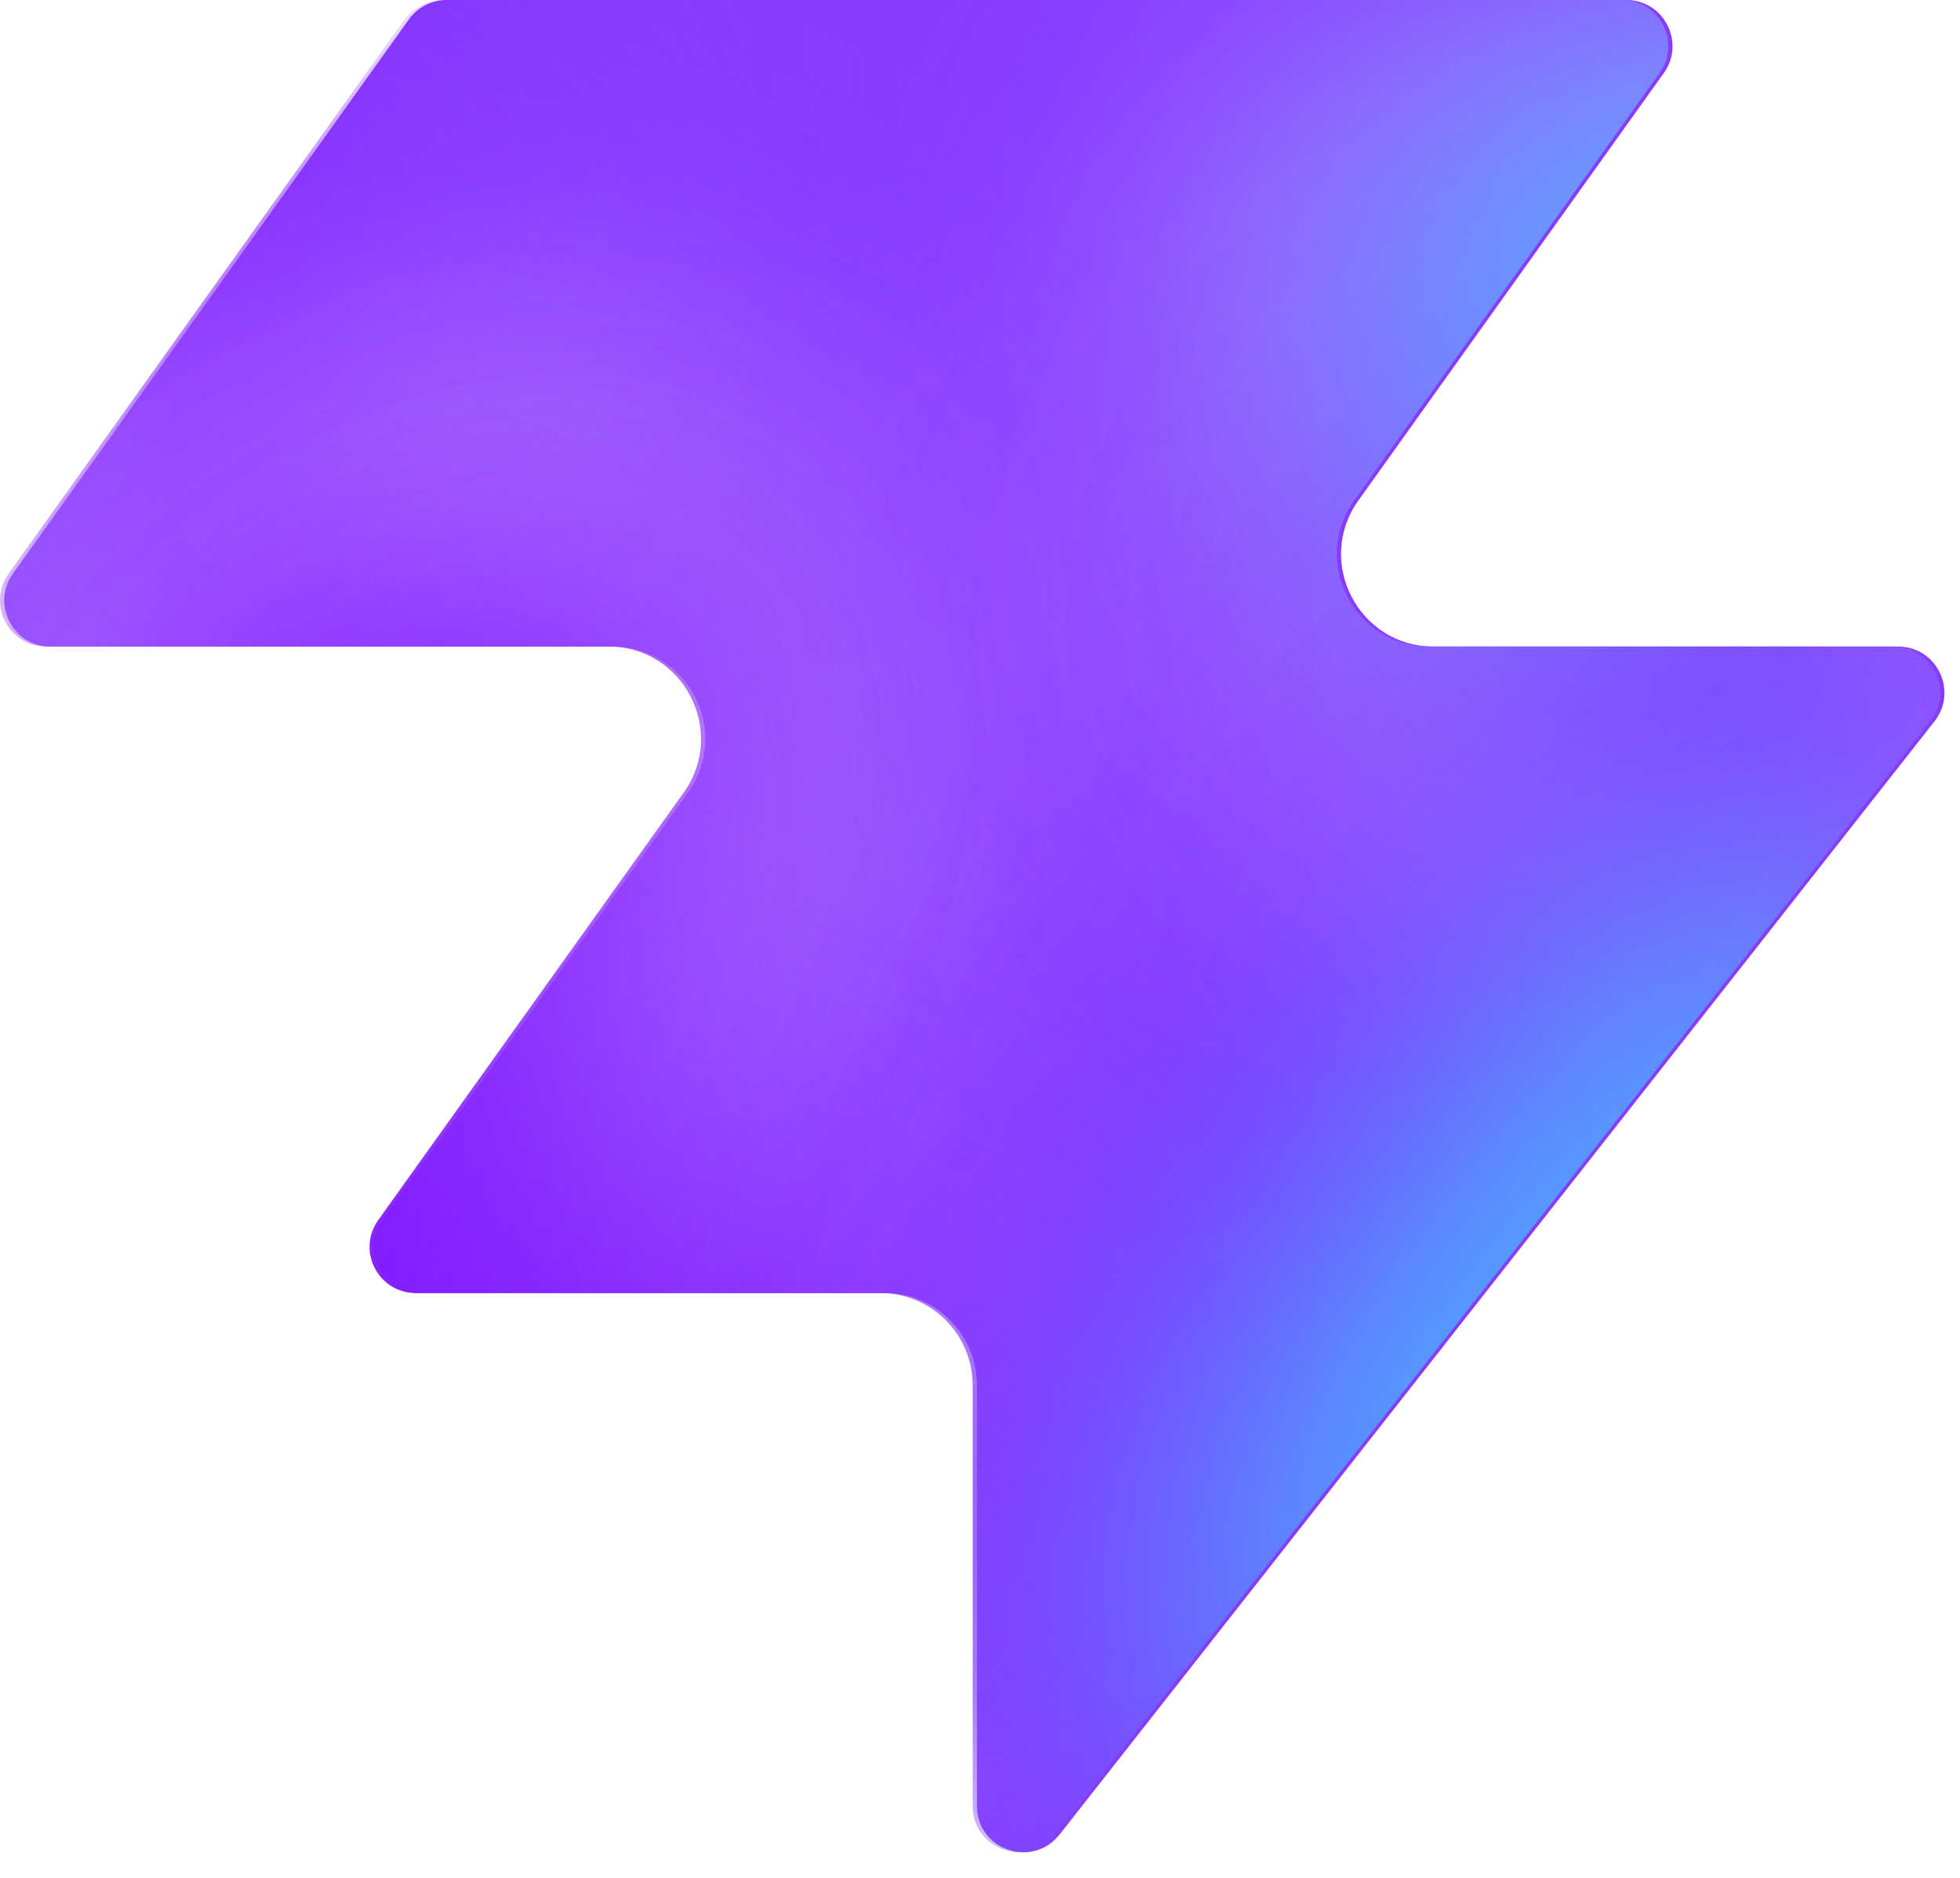
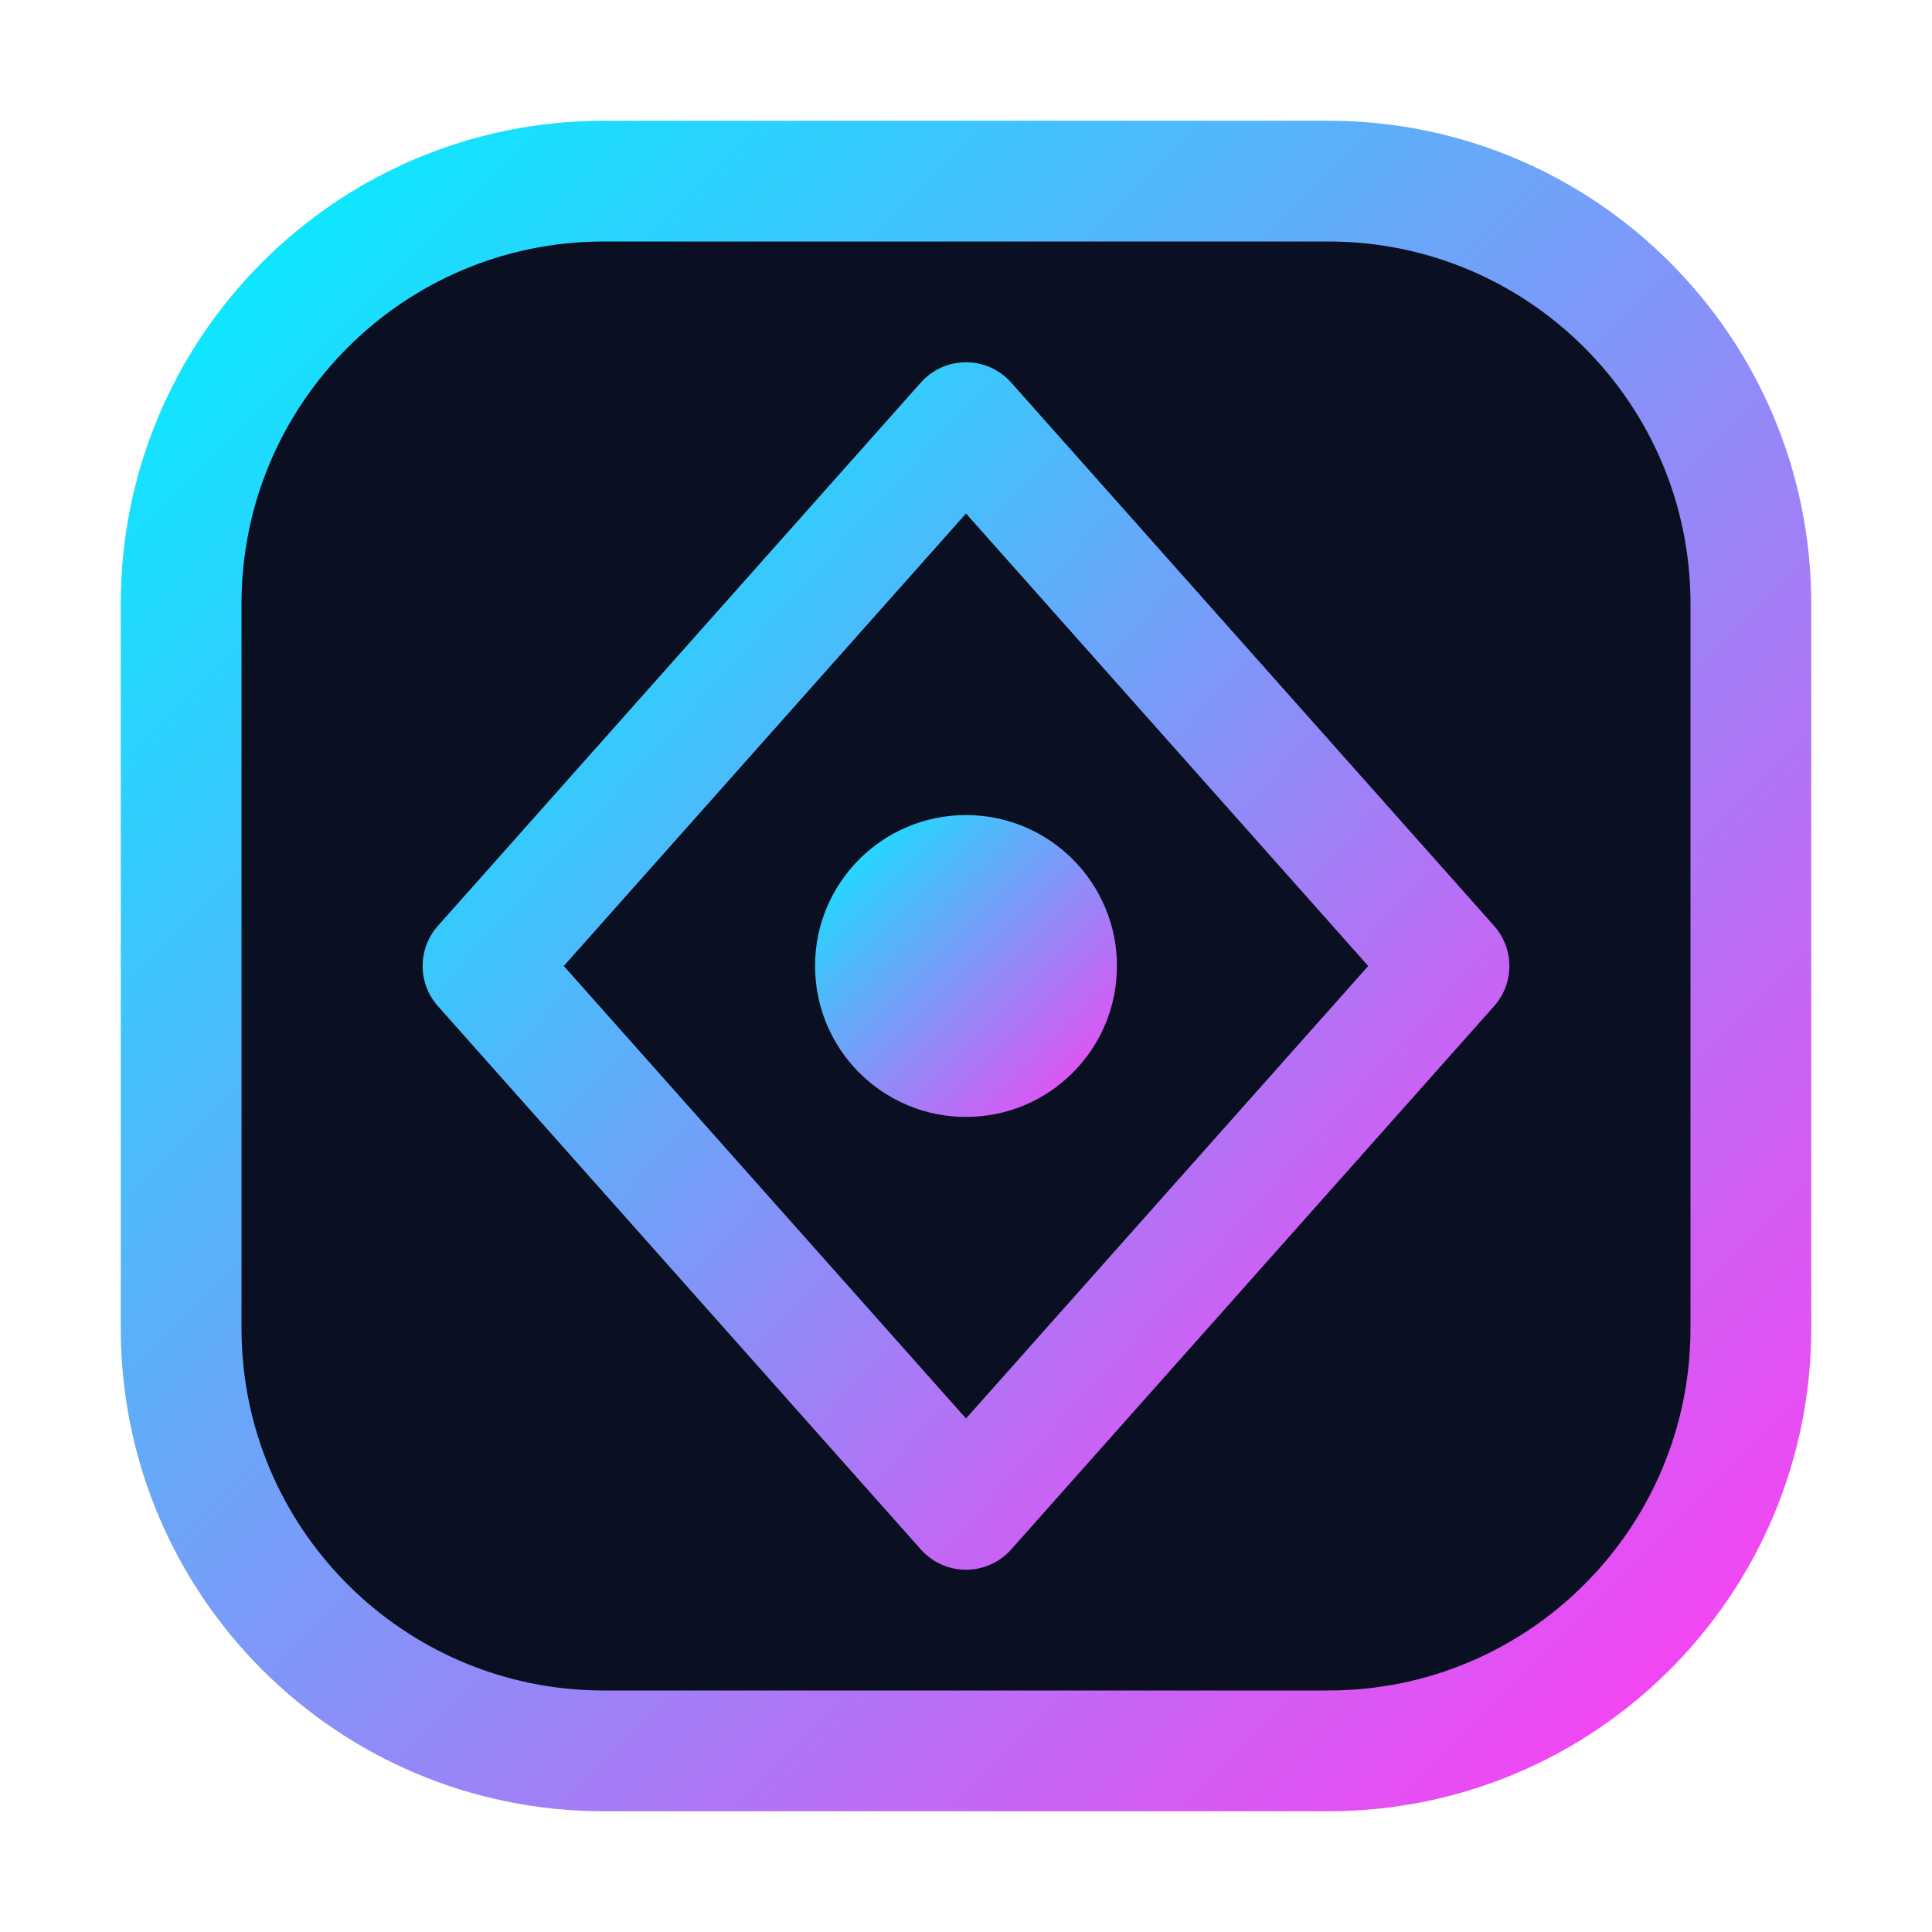
- <svg xmlns="http://www.w3.org/2000/svg" width="48" height="46" fill="none" viewBox="0 0 48 46">
-   <path fill="#863bff" d="M25.946 44.938c-.664.845-2.021.375-2.021-.698V33.937a2.26 2.26 0 0 0-2.262-2.262H10.287c-.92 0-1.456-1.04-.92-1.788l7.48-10.471c1.07-1.497 0-3.578-1.842-3.578H1.237c-.92 0-1.456-1.04-.92-1.788L10.013.474c.214-.297.556-.474.92-.474h28.894c.92 0 1.456 1.04.92 1.788l-7.48 10.471c-1.07 1.498 0 3.579 1.842 3.579h11.377c.943 0 1.473 1.088.89 1.83L25.947 44.94z" style="fill:#863bff;fill:color(display-p3 .525 .23 1);fill-opacity:1" />
-   <mask id="a" width="48" height="46" x="0" y="0" maskUnits="userSpaceOnUse" style="mask-type:alpha">
-     <path fill="#000" d="M25.842 44.938c-.664.844-2.021.375-2.021-.698V33.937a2.26 2.26 0 0 0-2.262-2.262H10.183c-.92 0-1.456-1.04-.92-1.788l7.48-10.471c1.07-1.498 0-3.579-1.842-3.579H1.133c-.92 0-1.456-1.04-.92-1.787L9.91.473c.214-.297.556-.474.92-.474h28.894c.92 0 1.456 1.04.92 1.788l-7.48 10.471c-1.07 1.498 0 3.578 1.842 3.578h11.377c.943 0 1.473 1.088.89 1.832L25.843 44.94z" style="fill:#000;fill-opacity:1" />
-   </mask>
-   <g mask="url(#a)">
-     <g filter="url(#b)">
-       <ellipse cx="5.508" cy="14.704" fill="#ede6ff" rx="5.508" ry="14.704" style="fill:#ede6ff;fill:color(display-p3 .927 .903 1);fill-opacity:1" transform="matrix(.00324 1 1 -.00324 -4.47 31.516)" />
-     </g>
-     <g filter="url(#c)">
-       <ellipse cx="10.399" cy="29.851" fill="#ede6ff" rx="10.399" ry="29.851" style="fill:#ede6ff;fill:color(display-p3 .927 .903 1);fill-opacity:1" transform="matrix(.00324 1 1 -.00324 -39.328 7.883)" />
-     </g>
-     <g filter="url(#d)">
-       <ellipse cx="5.508" cy="30.487" fill="#7e14ff" rx="5.508" ry="30.487" style="fill:#7e14ff;fill:color(display-p3 .492 .077 1);fill-opacity:1" transform="rotate(89.814 -25.913 -14.639)scale(1 -1)" />
-     </g>
-     <g filter="url(#e)">
-       <ellipse cx="5.508" cy="30.599" fill="#7e14ff" rx="5.508" ry="30.599" style="fill:#7e14ff;fill:color(display-p3 .492 .077 1);fill-opacity:1" transform="rotate(89.814 -32.644 -3.334)scale(1 -1)" />
-     </g>
-     <g filter="url(#f)">
-       <ellipse cx="5.508" cy="30.599" fill="#7e14ff" rx="5.508" ry="30.599" style="fill:#7e14ff;fill:color(display-p3 .492 .077 1);fill-opacity:1" transform="matrix(.00324 1 1 -.00324 -34.34 30.47)" />
-     </g>
-     <g filter="url(#g)">
-       <ellipse cx="14.072" cy="22.078" fill="#ede6ff" rx="14.072" ry="22.078" style="fill:#ede6ff;fill:color(display-p3 .927 .903 1);fill-opacity:1" transform="rotate(93.35 24.506 48.493)scale(-1 1)" />
-     </g>
-     <g filter="url(#h)">
-       <ellipse cx="3.47" cy="21.501" fill="#7e14ff" rx="3.47" ry="21.501" style="fill:#7e14ff;fill:color(display-p3 .492 .077 1);fill-opacity:1" transform="rotate(89.009 28.708 47.59)scale(-1 1)" />
-     </g>
-     <g filter="url(#i)">
-       <ellipse cx="3.47" cy="21.501" fill="#7e14ff" rx="3.47" ry="21.501" style="fill:#7e14ff;fill:color(display-p3 .492 .077 1);fill-opacity:1" transform="rotate(89.009 28.708 47.59)scale(-1 1)" />
-     </g>
-     <g filter="url(#j)">
-       <ellipse cx=".387" cy="8.972" fill="#7e14ff" rx="4.407" ry="29.108" style="fill:#7e14ff;fill:color(display-p3 .492 .077 1);fill-opacity:1" transform="rotate(39.51 .387 8.972)" />
-     </g>
-     <g filter="url(#k)">
-       <ellipse cx="47.523" cy="-6.092" fill="#7e14ff" rx="4.407" ry="29.108" style="fill:#7e14ff;fill:color(display-p3 .492 .077 1);fill-opacity:1" transform="rotate(37.892 47.523 -6.092)" />
-     </g>
-     <g filter="url(#l)">
-       <ellipse cx="41.412" cy="6.333" fill="#47bfff" rx="5.971" ry="9.665" style="fill:#47bfff;fill:color(display-p3 .28 .748 1);fill-opacity:1" transform="rotate(37.892 41.412 6.333)" />
-     </g>
-     <g filter="url(#m)">
-       <ellipse cx="-1.879" cy="38.332" fill="#7e14ff" rx="4.407" ry="29.108" style="fill:#7e14ff;fill:color(display-p3 .492 .077 1);fill-opacity:1" transform="rotate(37.892 -1.88 38.332)" />
-     </g>
-     <g filter="url(#n)">
-       <ellipse cx="-1.879" cy="38.332" fill="#7e14ff" rx="4.407" ry="29.108" style="fill:#7e14ff;fill:color(display-p3 .492 .077 1);fill-opacity:1" transform="rotate(37.892 -1.88 38.332)" />
-     </g>
-     <g filter="url(#o)">
-       <ellipse cx="35.651" cy="29.907" fill="#7e14ff" rx="4.407" ry="29.108" style="fill:#7e14ff;fill:color(display-p3 .492 .077 1);fill-opacity:1" transform="rotate(37.892 35.651 29.907)" />
-     </g>
-     <g filter="url(#p)">
-       <ellipse cx="38.418" cy="32.4" fill="#47bfff" rx="5.971" ry="15.297" style="fill:#47bfff;fill:color(display-p3 .28 .748 1);fill-opacity:1" transform="rotate(37.892 38.418 32.4)" />
-     </g>
-   </g>
+ <svg xmlns="http://www.w3.org/2000/svg" viewBox="0 0 64 64">
  <defs>
-     <filter id="b" width="60.045" height="41.654" x="-19.77" y="16.149" color-interpolation-filters="sRGB" filterUnits="userSpaceOnUse">
-       <feFlood flood-opacity="0" result="BackgroundImageFix" />
-       <feBlend in="SourceGraphic" in2="BackgroundImageFix" result="shape" />
-       <feGaussianBlur result="effect1_foregroundBlur_2002_17158" stdDeviation="7.659" />
-     </filter>
-     <filter id="c" width="90.34" height="51.437" x="-54.613" y="-7.533" color-interpolation-filters="sRGB" filterUnits="userSpaceOnUse">
-       <feFlood flood-opacity="0" result="BackgroundImageFix" />
-       <feBlend in="SourceGraphic" in2="BackgroundImageFix" result="shape" />
-       <feGaussianBlur result="effect1_foregroundBlur_2002_17158" stdDeviation="7.659" />
-     </filter>
-     <filter id="d" width="79.355" height="29.4" x="-49.64" y="2.03" color-interpolation-filters="sRGB" filterUnits="userSpaceOnUse">
-       <feFlood flood-opacity="0" result="BackgroundImageFix" />
-       <feBlend in="SourceGraphic" in2="BackgroundImageFix" result="shape" />
-       <feGaussianBlur result="effect1_foregroundBlur_2002_17158" stdDeviation="4.596" />
-     </filter>
-     <filter id="e" width="79.579" height="29.4" x="-45.045" y="20.029" color-interpolation-filters="sRGB" filterUnits="userSpaceOnUse">
-       <feFlood flood-opacity="0" result="BackgroundImageFix" />
-       <feBlend in="SourceGraphic" in2="BackgroundImageFix" result="shape" />
-       <feGaussianBlur result="effect1_foregroundBlur_2002_17158" stdDeviation="4.596" />
-     </filter>
-     <filter id="f" width="79.579" height="29.4" x="-43.513" y="21.178" color-interpolation-filters="sRGB" filterUnits="userSpaceOnUse">
-       <feFlood flood-opacity="0" result="BackgroundImageFix" />
-       <feBlend in="SourceGraphic" in2="BackgroundImageFix" result="shape" />
-       <feGaussianBlur result="effect1_foregroundBlur_2002_17158" stdDeviation="4.596" />
-     </filter>
-     <filter id="g" width="74.749" height="58.852" x="15.756" y="-17.901" color-interpolation-filters="sRGB" filterUnits="userSpaceOnUse">
-       <feFlood flood-opacity="0" result="BackgroundImageFix" />
-       <feBlend in="SourceGraphic" in2="BackgroundImageFix" result="shape" />
-       <feGaussianBlur result="effect1_foregroundBlur_2002_17158" stdDeviation="7.659" />
-     </filter>
-     <filter id="h" width="61.377" height="25.362" x="23.548" y="2.284" color-interpolation-filters="sRGB" filterUnits="userSpaceOnUse">
-       <feFlood flood-opacity="0" result="BackgroundImageFix" />
-       <feBlend in="SourceGraphic" in2="BackgroundImageFix" result="shape" />
-       <feGaussianBlur result="effect1_foregroundBlur_2002_17158" stdDeviation="4.596" />
-     </filter>
-     <filter id="i" width="61.377" height="25.362" x="23.548" y="2.284" color-interpolation-filters="sRGB" filterUnits="userSpaceOnUse">
-       <feFlood flood-opacity="0" result="BackgroundImageFix" />
-       <feBlend in="SourceGraphic" in2="BackgroundImageFix" result="shape" />
-       <feGaussianBlur result="effect1_foregroundBlur_2002_17158" stdDeviation="4.596" />
-     </filter>
-     <filter id="j" width="56.045" height="63.649" x="-27.636" y="-22.853" color-interpolation-filters="sRGB" filterUnits="userSpaceOnUse">
-       <feFlood flood-opacity="0" result="BackgroundImageFix" />
-       <feBlend in="SourceGraphic" in2="BackgroundImageFix" result="shape" />
-       <feGaussianBlur result="effect1_foregroundBlur_2002_17158" stdDeviation="4.596" />
-     </filter>
-     <filter id="k" width="54.814" height="64.646" x="20.116" y="-38.415" color-interpolation-filters="sRGB" filterUnits="userSpaceOnUse">
-       <feFlood flood-opacity="0" result="BackgroundImageFix" />
-       <feBlend in="SourceGraphic" in2="BackgroundImageFix" result="shape" />
-       <feGaussianBlur result="effect1_foregroundBlur_2002_17158" stdDeviation="4.596" />
-     </filter>
-     <filter id="l" width="33.541" height="35.313" x="24.641" y="-11.323" color-interpolation-filters="sRGB" filterUnits="userSpaceOnUse">
-       <feFlood flood-opacity="0" result="BackgroundImageFix" />
-       <feBlend in="SourceGraphic" in2="BackgroundImageFix" result="shape" />
-       <feGaussianBlur result="effect1_foregroundBlur_2002_17158" stdDeviation="4.596" />
-     </filter>
-     <filter id="m" width="54.814" height="64.646" x="-29.286" y="6.009" color-interpolation-filters="sRGB" filterUnits="userSpaceOnUse">
-       <feFlood flood-opacity="0" result="BackgroundImageFix" />
-       <feBlend in="SourceGraphic" in2="BackgroundImageFix" result="shape" />
-       <feGaussianBlur result="effect1_foregroundBlur_2002_17158" stdDeviation="4.596" />
-     </filter>
-     <filter id="n" width="54.814" height="64.646" x="-29.286" y="6.009" color-interpolation-filters="sRGB" filterUnits="userSpaceOnUse">
-       <feFlood flood-opacity="0" result="BackgroundImageFix" />
-       <feBlend in="SourceGraphic" in2="BackgroundImageFix" result="shape" />
-       <feGaussianBlur result="effect1_foregroundBlur_2002_17158" stdDeviation="4.596" />
-     </filter>
-     <filter id="o" width="54.814" height="64.646" x="8.244" y="-2.416" color-interpolation-filters="sRGB" filterUnits="userSpaceOnUse">
-       <feFlood flood-opacity="0" result="BackgroundImageFix" />
-       <feBlend in="SourceGraphic" in2="BackgroundImageFix" result="shape" />
-       <feGaussianBlur result="effect1_foregroundBlur_2002_17158" stdDeviation="4.596" />
-     </filter>
-     <filter id="p" width="39.409" height="43.623" x="18.713" y="10.588" color-interpolation-filters="sRGB" filterUnits="userSpaceOnUse">
-       <feFlood flood-opacity="0" result="BackgroundImageFix" />
-       <feBlend in="SourceGraphic" in2="BackgroundImageFix" result="shape" />
-       <feGaussianBlur result="effect1_foregroundBlur_2002_17158" stdDeviation="4.596" />
-     </filter>
+     <linearGradient id="g" x1="0" y1="0" x2="1" y2="1">
+       <stop offset="0" stop-color="#00f0ff" />
+       <stop offset="1" stop-color="#ff3df2" />
+     </linearGradient>
  </defs>
+   <rect x="6" y="6" width="52" height="52" rx="14" fill="#0b0f22" stroke="url(#g)" stroke-width="4" />
+   <path d="M32 14 L48 32 L32 50 L16 32 Z" fill="none" stroke="url(#g)" stroke-width="4" stroke-linejoin="round" />
+   <circle cx="32" cy="32" r="5" fill="url(#g)" />
</svg>
